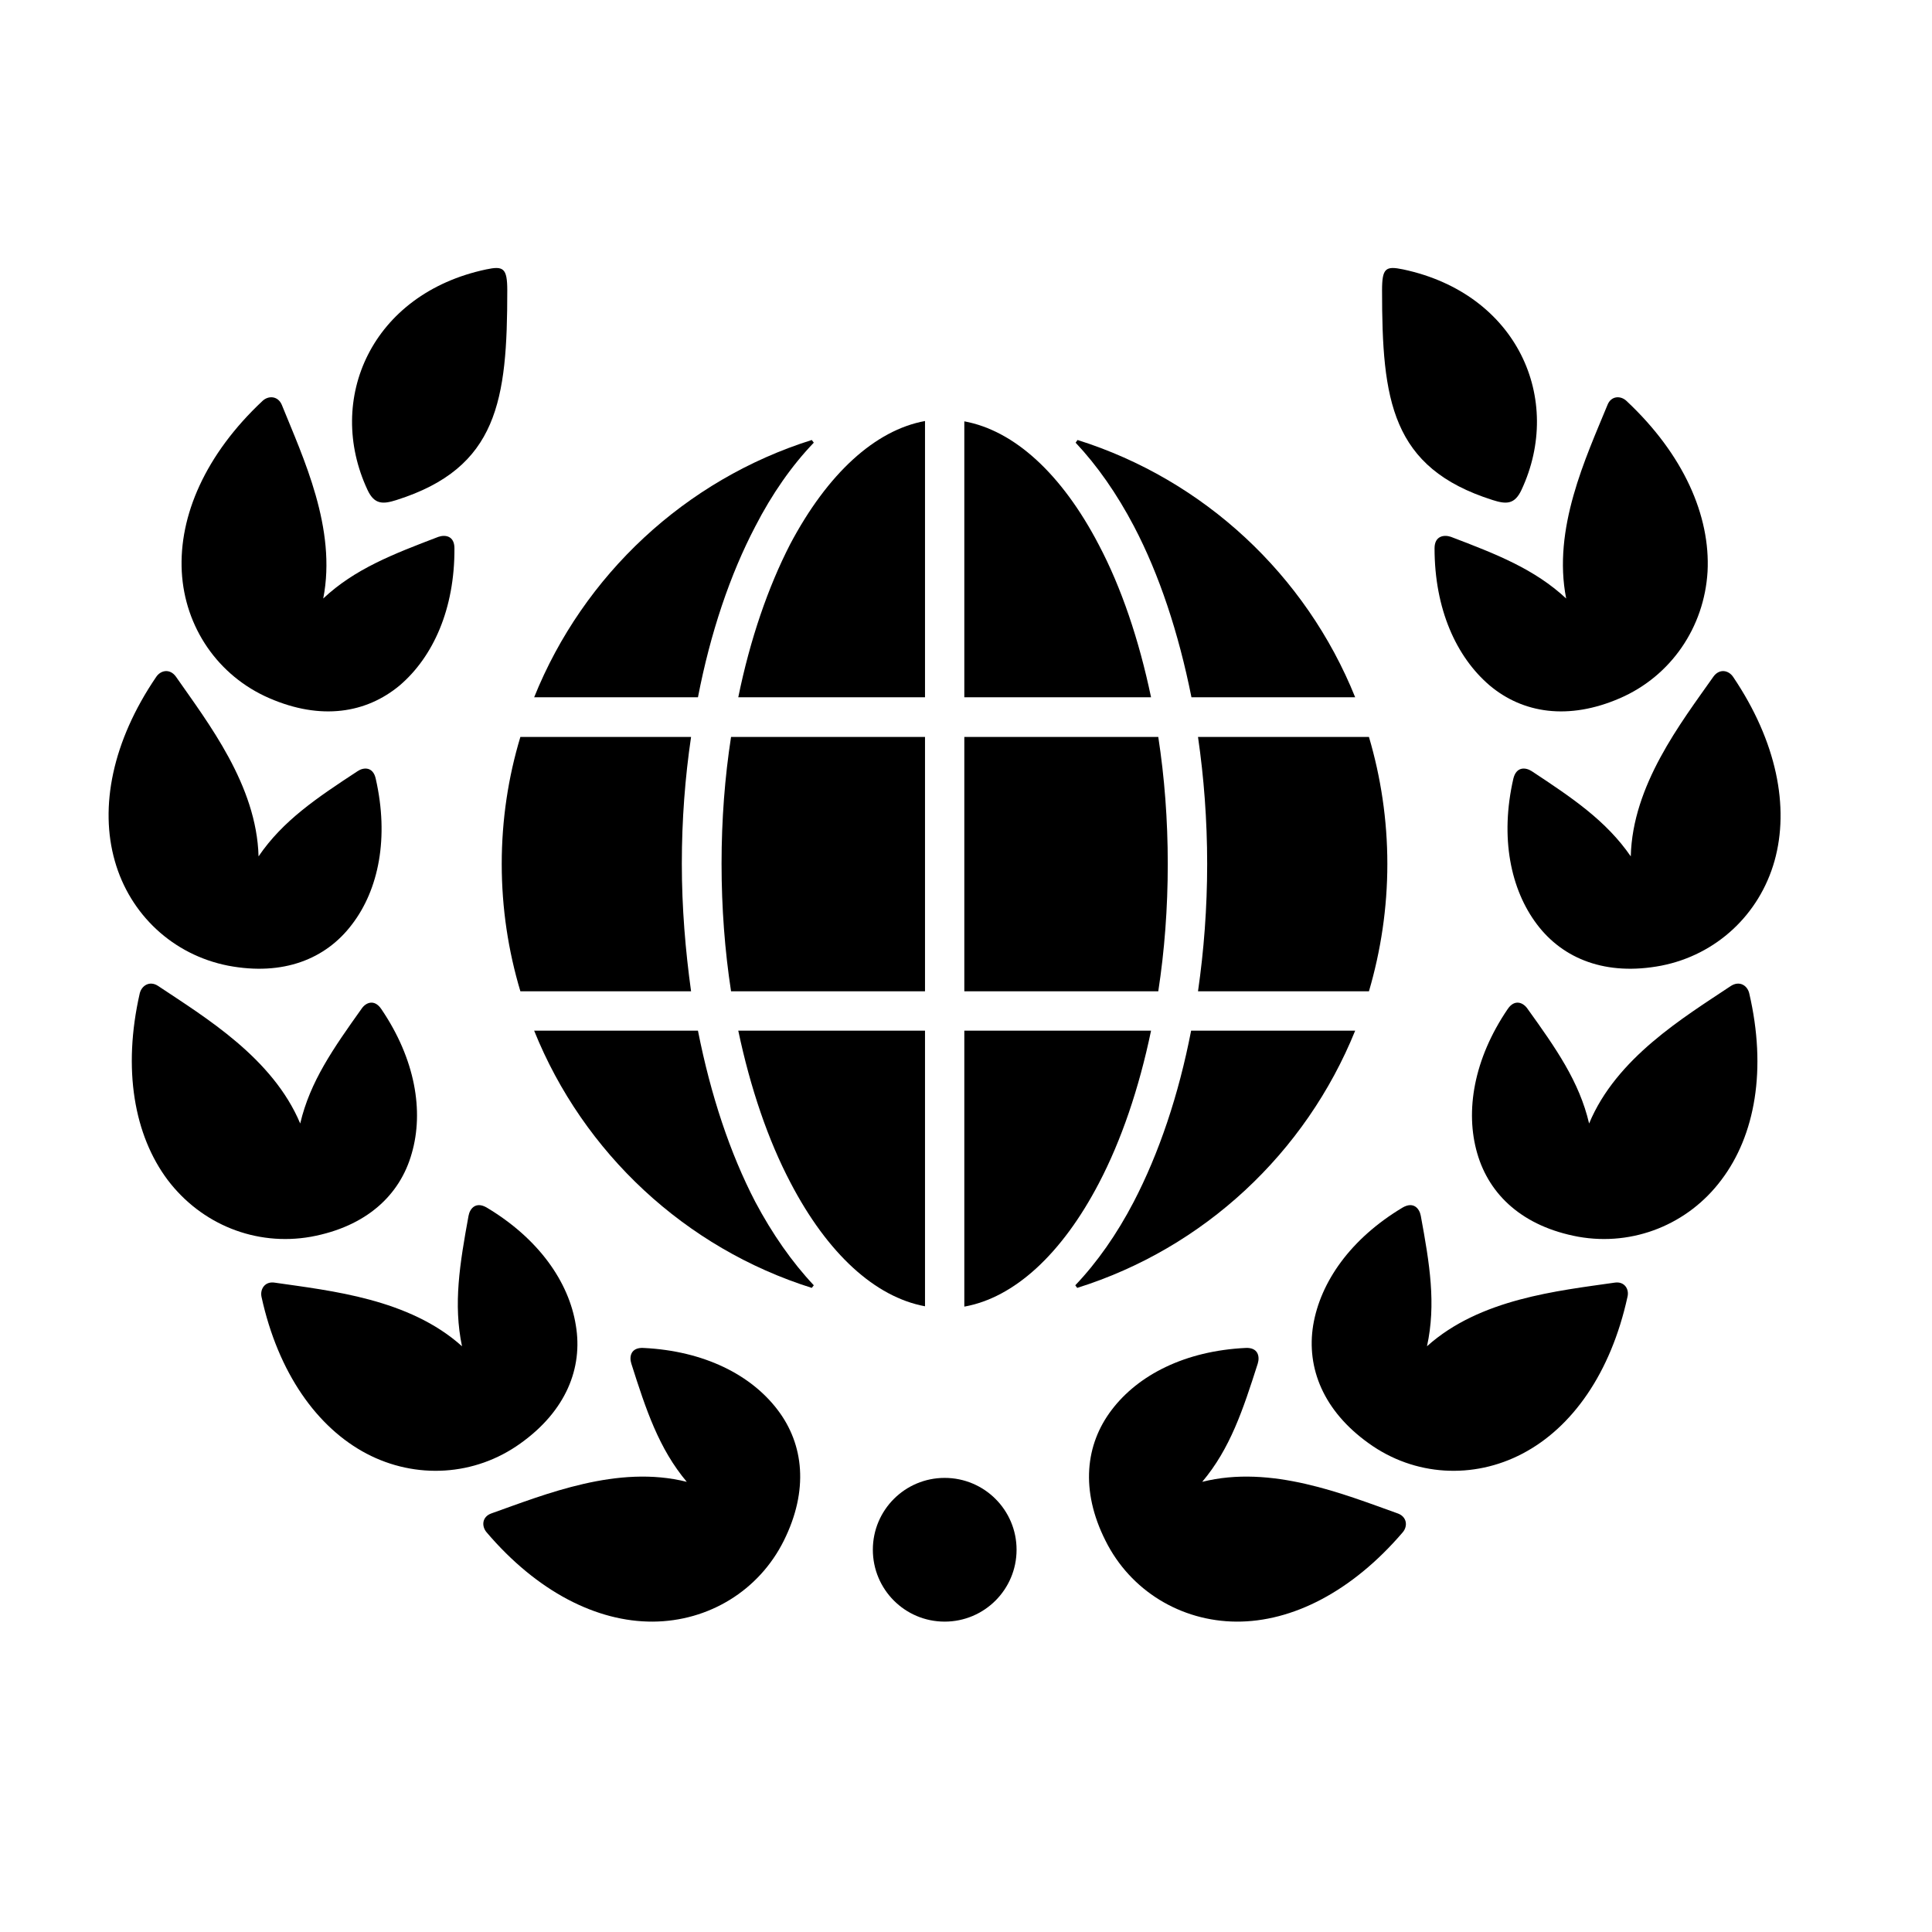
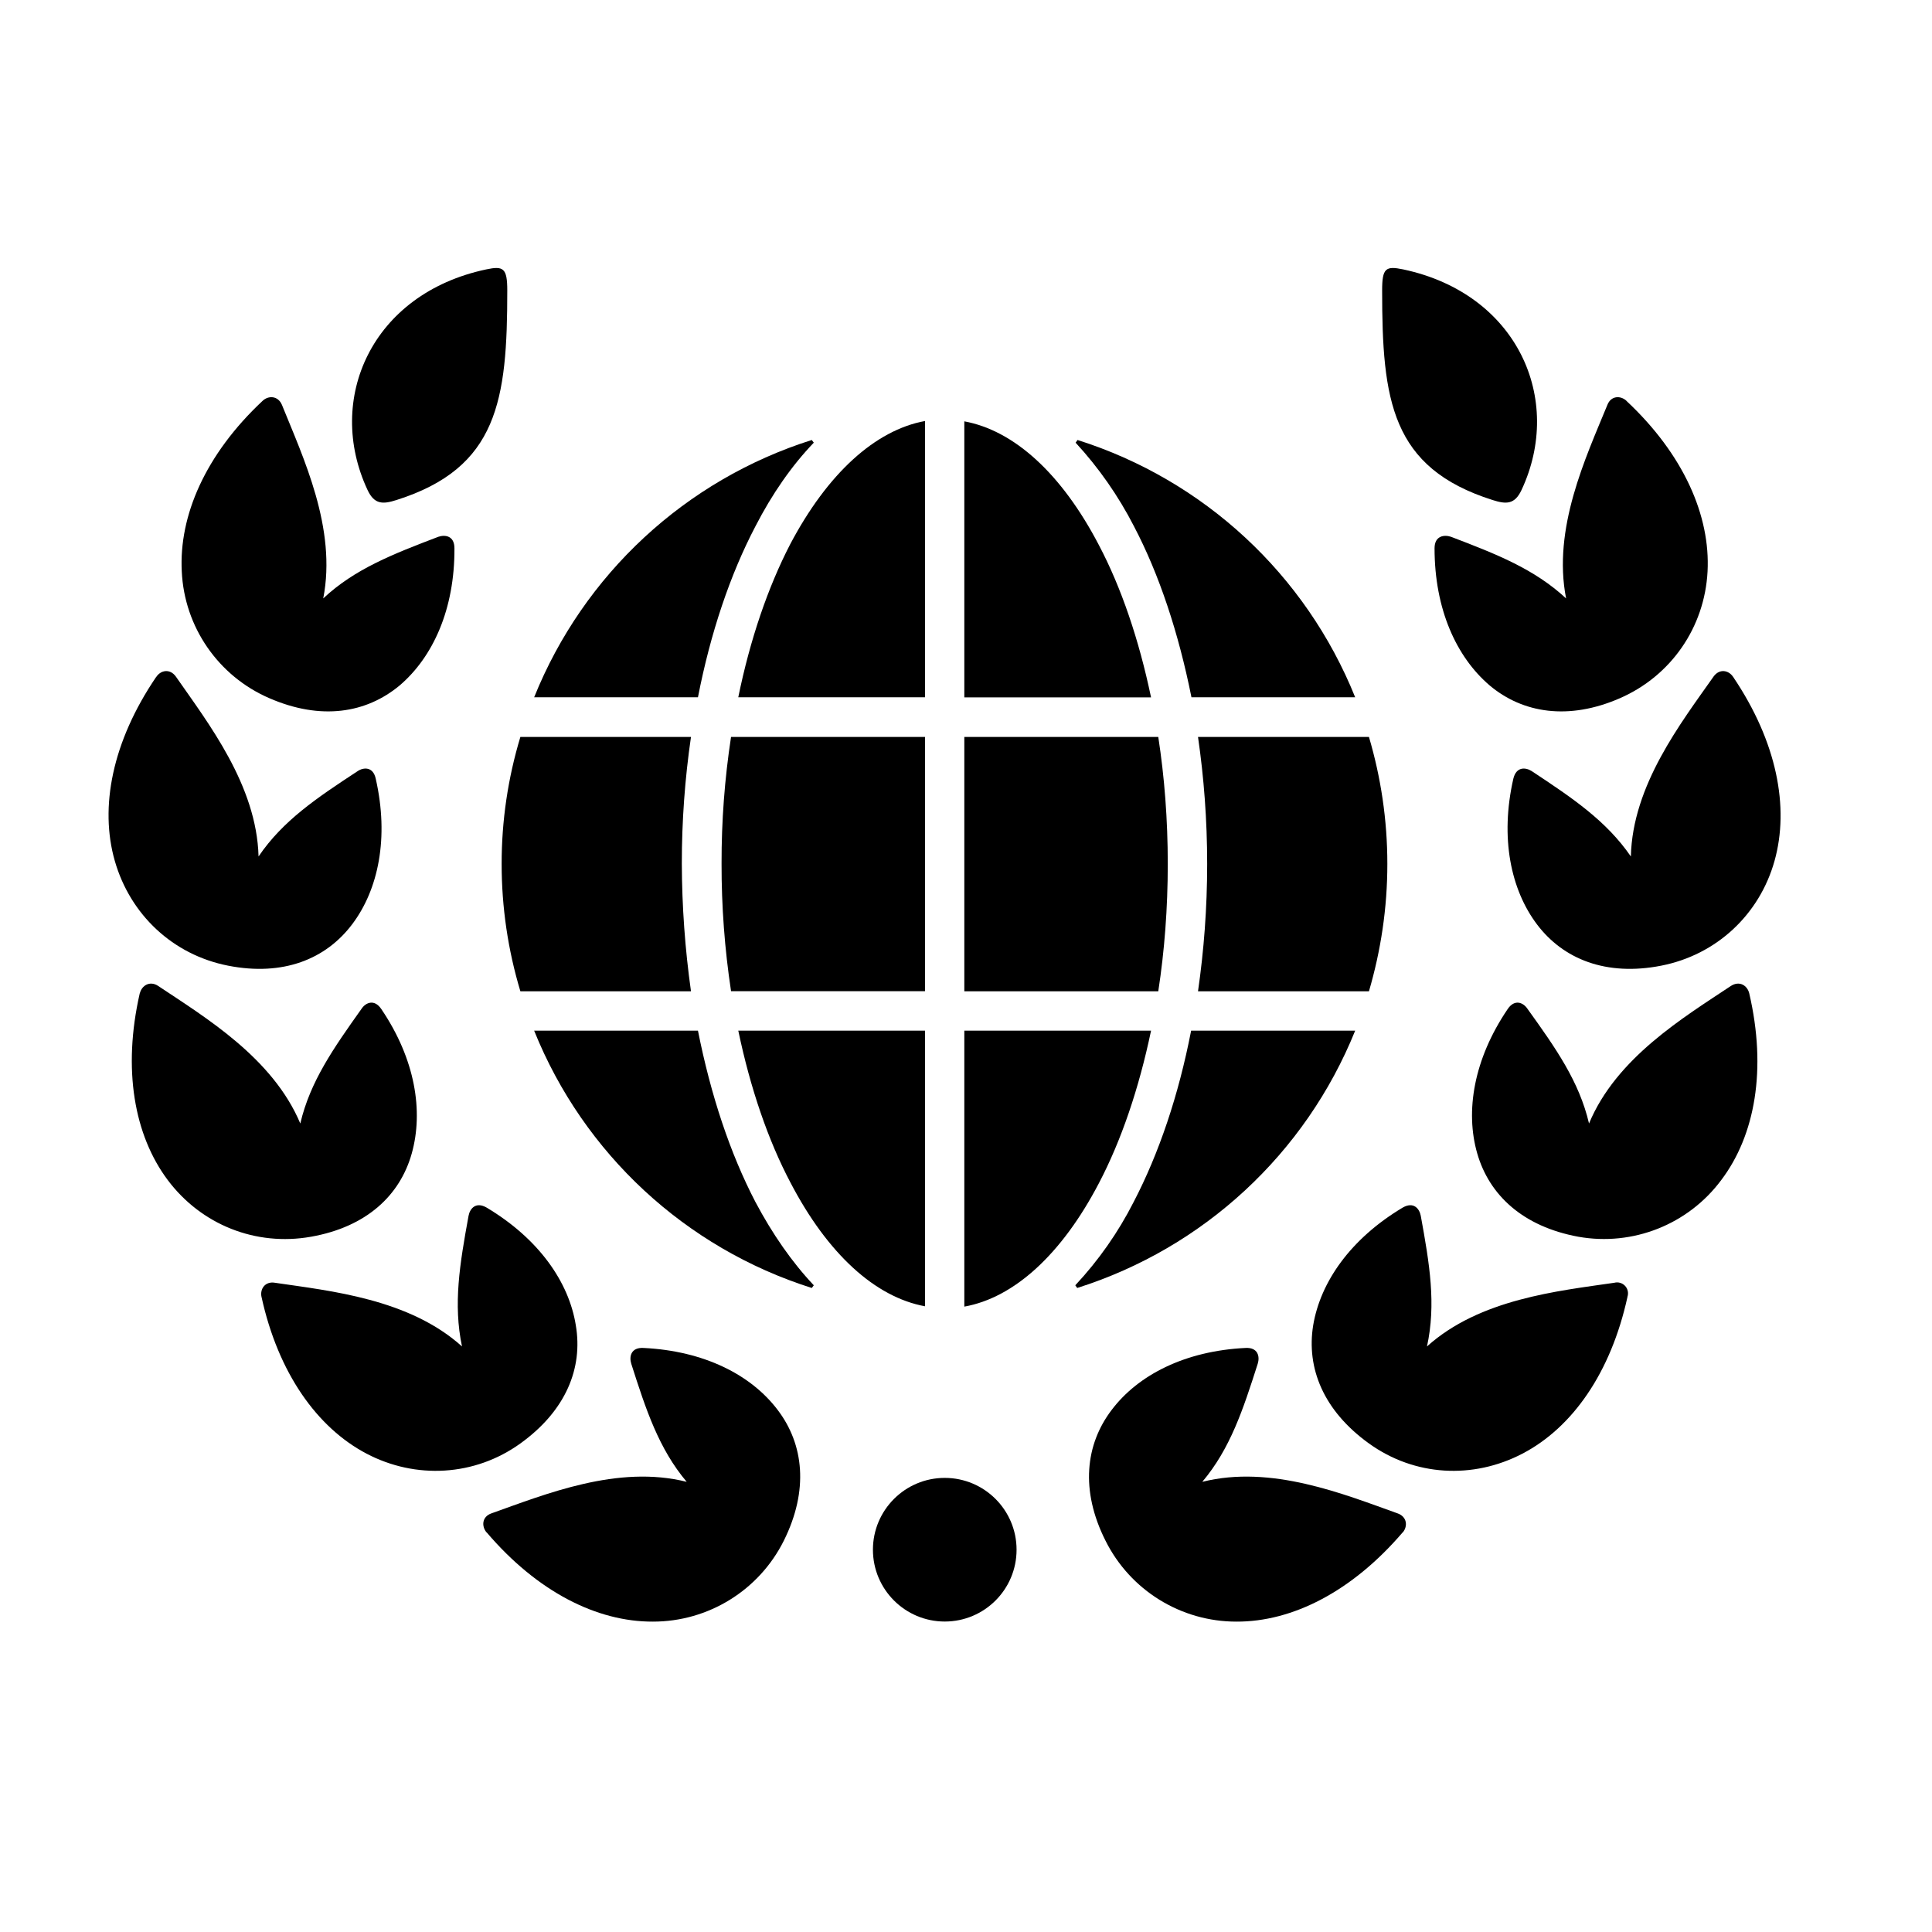
- <svg xmlns="http://www.w3.org/2000/svg" class="{{ include.classes }}" width="150px" height="150px" viewBox="0 0 23 23" version="1.1">
-   <g id="surface1">
-     <path style=" stroke:none;fill-rule:nonzero;fill-opacity:1;" d="M 19.363 4.773 C 20.043 5.41 20.363 6.141 20.328 6.805 C 20.289 7.465 19.895 8.047 19.285 8.312 C 18.672 8.578 18.129 8.492 17.734 8.16 C 17.336 7.82 17.078 7.25 17.078 6.527 C 17.078 6.379 17.191 6.363 17.273 6.391 C 17.816 6.598 18.266 6.773 18.645 7.125 C 18.48 6.293 18.879 5.449 19.137 4.82 C 19.18 4.711 19.293 4.707 19.363 4.773 Z M 19.363 4.773 " />
-     <path style=" stroke:none;fill-rule:nonzero;fill-opacity:1;" d="M 20.824 11.824 C 21.035 12.73 20.895 13.516 20.492 14.047 C 20.098 14.574 19.445 14.84 18.789 14.723 C 18.133 14.602 17.73 14.23 17.586 13.73 C 17.441 13.23 17.543 12.609 17.949 12.012 C 18.031 11.891 18.133 11.934 18.184 12.008 C 18.523 12.48 18.801 12.875 18.918 13.375 C 19.242 12.594 20.043 12.113 20.605 11.738 C 20.707 11.672 20.801 11.73 20.824 11.824 Z M 20.824 11.824 " />
-     <path style=" stroke:none;fill-rule:nonzero;fill-opacity:1;" d="M 19.375 15.438 C 19.176 16.348 18.715 16.996 18.125 17.305 C 17.539 17.613 16.84 17.574 16.297 17.184 C 15.754 16.797 15.551 16.285 15.633 15.777 C 15.719 15.262 16.078 14.746 16.699 14.375 C 16.828 14.301 16.898 14.387 16.914 14.473 C 17.02 15.047 17.098 15.523 16.988 16.027 C 17.617 15.461 18.547 15.367 19.219 15.27 C 19.336 15.25 19.398 15.344 19.375 15.438 Z M 19.375 15.438 " />
-     <path style=" stroke:none;fill-rule:evenodd;fill-opacity:1;" d="M 12.102 18.449 C 12.102 18.922 11.719 19.305 11.246 19.305 C 10.773 19.305 10.391 18.922 10.391 18.449 C 10.391 17.977 10.773 17.594 11.246 17.594 C 11.719 17.594 12.102 17.977 12.102 18.449 Z M 12.102 18.449 " />
-     <path style=" stroke:none;fill-rule:nonzero;fill-opacity:1;" d="M 17.77 5.953 C 16.559 5.57 16.453 4.762 16.453 3.457 C 16.453 3.191 16.496 3.164 16.703 3.207 C 18.066 3.496 18.617 4.754 18.113 5.832 C 18.031 6.008 17.93 6.004 17.77 5.953 Z M 17.77 5.953 " />
-     <path style=" stroke:none;fill-rule:nonzero;fill-opacity:1;" d="M 20.633 8.059 C 21.152 8.828 21.305 9.609 21.125 10.25 C 20.945 10.887 20.434 11.367 19.777 11.496 C 19.121 11.621 18.609 11.418 18.297 11.004 C 17.984 10.59 17.855 9.973 18.016 9.27 C 18.051 9.125 18.16 9.133 18.234 9.18 C 18.719 9.5 19.121 9.77 19.414 10.195 C 19.434 9.348 20.008 8.609 20.398 8.055 C 20.469 7.957 20.578 7.977 20.633 8.059 Z M 20.633 8.059 " />
-     <path style=" stroke:none;fill-rule:nonzero;fill-opacity:1;" d="M 16.699 18.242 C 16.094 18.949 15.383 19.309 14.719 19.305 C 14.059 19.301 13.457 18.938 13.16 18.34 C 12.859 17.742 12.922 17.195 13.234 16.785 C 13.551 16.367 14.109 16.082 14.828 16.047 C 14.977 16.039 15 16.148 14.973 16.234 C 14.797 16.785 14.645 17.246 14.312 17.641 C 15.133 17.434 16 17.789 16.637 18.016 C 16.75 18.055 16.762 18.168 16.699 18.242 Z M 16.699 18.242 " />
-     <path style=" stroke:none;fill-rule:nonzero;fill-opacity:1;" d="M 3.125 4.773 C 2.445 5.41 2.129 6.141 2.164 6.805 C 2.199 7.465 2.594 8.047 3.207 8.312 C 3.82 8.578 4.359 8.492 4.758 8.16 C 5.156 7.82 5.414 7.25 5.41 6.527 C 5.41 6.379 5.301 6.363 5.219 6.391 C 4.676 6.598 4.223 6.773 3.848 7.125 C 4.012 6.293 3.609 5.449 3.355 4.82 C 3.309 4.711 3.195 4.707 3.125 4.773 Z M 3.125 4.773 " />
-     <path style=" stroke:none;fill-rule:nonzero;fill-opacity:1;" d="M 1.664 11.824 C 1.457 12.73 1.598 13.516 1.996 14.047 C 2.395 14.574 3.043 14.84 3.703 14.723 C 4.359 14.602 4.762 14.23 4.902 13.73 C 5.047 13.23 4.945 12.609 4.539 12.012 C 4.457 11.891 4.355 11.934 4.305 12.008 C 3.969 12.48 3.691 12.875 3.574 13.375 C 3.246 12.594 2.445 12.113 1.883 11.738 C 1.785 11.672 1.688 11.73 1.664 11.824 Z M 1.664 11.824 " />
-     <path style=" stroke:none;fill-rule:nonzero;fill-opacity:1;" d="M 3.113 15.438 C 3.312 16.348 3.777 16.996 4.363 17.305 C 4.949 17.613 5.652 17.574 6.195 17.184 C 6.738 16.797 6.941 16.285 6.855 15.777 C 6.773 15.262 6.414 14.746 5.793 14.375 C 5.664 14.301 5.594 14.387 5.578 14.473 C 5.473 15.047 5.395 15.523 5.5 16.027 C 4.871 15.461 3.941 15.367 3.273 15.27 C 3.156 15.25 3.094 15.344 3.113 15.438 Z M 3.113 15.438 " />
-     <path style=" stroke:none;fill-rule:nonzero;fill-opacity:1;" d="M 4.719 5.953 C 5.93 5.57 6.039 4.762 6.039 3.457 C 6.039 3.191 5.992 3.164 5.789 3.207 C 4.422 3.496 3.871 4.754 4.375 5.832 C 4.457 6.008 4.559 6.004 4.719 5.953 Z M 4.719 5.953 " />
-     <path style=" stroke:none;fill-rule:nonzero;fill-opacity:1;" d="M 1.859 8.059 C 1.336 8.828 1.184 9.609 1.367 10.25 C 1.547 10.887 2.059 11.367 2.715 11.496 C 3.371 11.621 3.879 11.418 4.191 11.004 C 4.508 10.59 4.633 9.973 4.473 9.27 C 4.441 9.125 4.328 9.133 4.258 9.18 C 3.77 9.5 3.367 9.77 3.078 10.195 C 3.055 9.348 2.48 8.609 2.094 8.055 C 2.023 7.957 1.914 7.977 1.859 8.059 Z M 1.859 8.059 " />
-     <path style=" stroke:none;fill-rule:nonzero;fill-opacity:1;" d="M 5.793 18.242 C 6.395 18.949 7.105 19.309 7.773 19.305 C 8.434 19.301 9.035 18.938 9.332 18.34 C 9.629 17.742 9.57 17.195 9.258 16.785 C 8.941 16.367 8.383 16.082 7.66 16.047 C 7.512 16.039 7.488 16.148 7.516 16.234 C 7.691 16.785 7.844 17.246 8.176 17.641 C 7.355 17.434 6.492 17.789 5.852 18.016 C 5.738 18.055 5.73 18.168 5.793 18.242 Z M 5.793 18.242 " />
-     <path style=" stroke:none;fill-rule:evenodd;fill-opacity:1;" d="M 12.805 5.27 C 13.062 5.543 13.297 5.879 13.5 6.266 C 13.801 6.84 14.031 7.535 14.184 8.301 L 16.133 8.301 C 15.547 6.844 14.332 5.711 12.828 5.238 Z M 12.805 5.27 " />
-     <path style=" stroke:none;fill-rule:evenodd;fill-opacity:1;" d="M 12.801 15.301 C 13.062 15.027 13.297 14.691 13.496 14.309 C 13.797 13.73 14.031 13.039 14.18 12.27 L 16.133 12.27 C 15.543 13.727 14.332 14.859 12.824 15.332 Z M 12.801 15.301 " />
-     <path style=" stroke:none;fill-rule:evenodd;fill-opacity:1;" d="M 11.012 5.012 L 11.012 8.301 L 8.789 8.301 C 8.93 7.609 9.145 6.988 9.406 6.48 C 9.852 5.637 10.418 5.121 11.012 5.012 Z M 11.012 5.012 " />
-     <path style=" stroke:none;fill-rule:evenodd;fill-opacity:1;" d="M 11.48 5.016 C 12.074 5.125 12.641 5.641 13.082 6.488 C 13.348 6.992 13.559 7.613 13.703 8.301 L 11.48 8.301 Z M 11.48 5.016 " />
-     <path style=" stroke:none;fill-rule:evenodd;fill-opacity:1;" d="M 9.688 5.27 C 9.426 5.543 9.191 5.879 8.992 6.266 C 8.691 6.84 8.457 7.535 8.309 8.301 L 6.359 8.301 C 6.945 6.844 8.16 5.711 9.664 5.238 Z M 9.688 5.27 " />
-     <path style=" stroke:none;fill-rule:evenodd;fill-opacity:1;" d="M 6.195 8.773 L 8.227 8.773 C 8.156 9.254 8.117 9.758 8.117 10.281 C 8.117 10.809 8.16 11.316 8.227 11.801 L 6.195 11.801 C 6.051 11.32 5.973 10.812 5.973 10.285 C 5.973 9.758 6.051 9.25 6.195 8.773 Z M 6.195 8.773 " />
-     <path style=" stroke:none;fill-rule:evenodd;fill-opacity:1;" d="M 8.703 8.773 L 11.012 8.773 L 11.012 11.801 L 8.703 11.801 C 8.629 11.32 8.59 10.809 8.59 10.281 C 8.59 9.758 8.629 9.25 8.703 8.773 Z M 8.703 8.773 " />
-     <path style=" stroke:none;fill-rule:evenodd;fill-opacity:1;" d="M 11.48 8.773 L 13.789 8.773 C 13.863 9.254 13.902 9.758 13.902 10.285 C 13.902 10.812 13.863 11.32 13.789 11.801 L 11.48 11.801 Z M 11.48 8.773 " />
-     <path style=" stroke:none;fill-rule:evenodd;fill-opacity:1;" d="M 14.262 8.773 L 16.297 8.773 C 16.438 9.25 16.516 9.758 16.516 10.285 C 16.516 10.812 16.438 11.32 16.297 11.801 L 14.262 11.801 C 14.332 11.316 14.371 10.809 14.371 10.285 C 14.371 9.762 14.332 9.254 14.262 8.773 Z M 14.262 8.773 " />
-     <path style=" stroke:none;fill-rule:evenodd;fill-opacity:1;" d="M 8.789 12.27 L 11.012 12.27 L 11.012 15.551 C 10.418 15.441 9.852 14.926 9.41 14.078 C 9.145 13.574 8.934 12.957 8.789 12.27 Z M 8.789 12.27 " />
-     <path style=" stroke:none;fill-rule:evenodd;fill-opacity:1;" d="M 11.48 12.27 L 13.703 12.27 C 13.559 12.961 13.348 13.578 13.082 14.086 C 12.641 14.93 12.074 15.449 11.48 15.555 Z M 11.48 12.27 " />
-     <path style=" stroke:none;fill-rule:evenodd;fill-opacity:1;" d="M 9.688 15.301 C 9.43 15.027 9.195 14.691 8.992 14.309 C 8.691 13.73 8.461 13.039 8.309 12.27 L 6.359 12.27 C 6.945 13.727 8.16 14.859 9.664 15.332 Z M 9.688 15.301 " />
+ <svg xmlns="http://www.w3.org/2000/svg" class="{{ include.classes }}" viewBox="0 0 23 23">
+   <path d="M19.363 4.773c.68.637 1 1.367.965 2.031s-.434 1.242-1.043 1.508-1.156.18-1.551-.152c-.398-.34-.656-.91-.656-1.633 0-.148.113-.164.195-.137.543.207.992.383 1.371.734-.164-.832.234-1.676.492-2.305.043-.109.156-.113.227-.047zm1.461 7.051c.211.906.07 1.691-.332 2.223a1.74 1.74 0 0 1-1.703.676c-.656-.121-1.059-.492-1.203-.992s-.043-1.121.363-1.719c.082-.121.184-.078.234-.004.34.473.617.867.734 1.367.324-.781 1.125-1.262 1.688-1.637.102-.066.195-.008.219.086zm-1.449 3.614c-.199.91-.66 1.559-1.25 1.867s-1.285.27-1.828-.121-.746-.898-.664-1.406c.086-.516.445-1.031 1.066-1.402.129-.074.199.012.215.098.105.574.184 1.051.074 1.555.629-.566 1.559-.66 2.23-.758a.13.13 0 0 1 .156.168zm0 0" />
+   <path d="M12.102 18.449c0 .473-.383.855-.855.855s-.855-.383-.855-.855.383-.855.855-.855.855.383.855.855zm0 0" fill-rule="evenodd" />
+   <path d="M17.77 5.953c-1.211-.383-1.316-1.191-1.316-2.496 0-.266.043-.293.25-.25 1.363.289 1.914 1.547 1.41 2.625-.082.176-.184.172-.344.121zm2.863 2.106c.52.77.672 1.551.492 2.191s-.691 1.117-1.348 1.246-1.168-.078-1.48-.492-.441-1.031-.281-1.734c.035-.145.145-.137.219-.09.484.32.887.59 1.18 1.016.02-.848.594-1.586.984-2.141.07-.098.18-.078.234.004zm-3.934 10.183c-.605.707-1.316 1.066-1.98 1.063a1.74 1.74 0 0 1-1.559-.965c-.301-.598-.238-1.145.074-1.555.316-.418.875-.703 1.594-.738.148-.008.172.102.145.188-.176.551-.328 1.012-.66 1.406.82-.207 1.688.148 2.324.375.113.039.125.152.063.227zM3.125 4.773c-.68.637-.996 1.367-.961 2.031a1.73 1.73 0 0 0 1.043 1.508c.613.266 1.152.18 1.551-.152.398-.34.656-.91.652-1.633 0-.148-.109-.164-.191-.137-.543.207-.996.383-1.371.734.164-.832-.238-1.676-.492-2.305-.047-.109-.16-.113-.23-.047zm-1.461 7.051c-.207.906-.066 1.691.332 2.223s1.047.793 1.707.676 1.059-.492 1.199-.992.043-1.121-.363-1.719c-.082-.121-.184-.078-.234-.004-.336.473-.613.867-.73 1.367-.328-.781-1.129-1.262-1.691-1.637-.098-.066-.195-.008-.219.086zm1.449 3.614c.199.91.664 1.559 1.25 1.867s1.289.27 1.832-.121.746-.898.66-1.406c-.082-.516-.441-1.031-1.062-1.402-.129-.074-.199.012-.215.098-.105.574-.184 1.051-.078 1.555-.629-.566-1.559-.66-2.227-.758-.117-.02-.18.074-.16.168zm0 0" />
+   <path d="M4.719 5.953c1.211-.383 1.32-1.191 1.32-2.496 0-.266-.047-.293-.25-.25-1.367.289-1.918 1.547-1.414 2.625.082.176.184.172.344.121zm-2.86 2.106c-.523.77-.676 1.551-.492 2.191s.691 1.117 1.348 1.246 1.164-.078 1.477-.492.441-1.031.281-1.734c-.031-.145-.145-.137-.215-.09-.488.32-.891.59-1.18 1.016-.023-.848-.598-1.586-.984-2.141-.07-.098-.18-.078-.234.004zm3.934 10.183c.602.707 1.313 1.066 1.98 1.063a1.74 1.74 0 0 0 1.559-.965c.297-.598.238-1.145-.074-1.555-.316-.418-.875-.703-1.598-.738-.148-.008-.172.102-.145.188.176.551.328 1.012.66 1.406-.82-.207-1.684.148-2.324.375-.113.039-.121.152-.059.227zm0 0" />
+   <g fill-rule="evenodd">
+     <path d="M12.805 5.27a4.5 4.5 0 0 1 .695.996c.301.574.531 1.27.684 2.035h1.949a5.28 5.28 0 0 0-3.305-3.063zm-.004 10.031a4.31 4.31 0 0 0 .695-.992c.301-.578.535-1.27.684-2.039h1.953a5.29 5.29 0 0 1-3.309 3.063zM11.012 5.012v3.289H8.789c.141-.691.355-1.313.617-1.82.445-.844 1.012-1.359 1.605-1.469zm0 0" />
+     <path d="M11.48 5.016c.594.109 1.16.625 1.602 1.473.266.504.477 1.125.621 1.813H11.48zm-1.792.254c-.262.273-.496.609-.695.996-.301.574-.535 1.27-.684 2.035h-1.95a5.28 5.28 0 0 1 3.305-3.063zM6.195 8.773h2.031a10.41 10.41 0 0 0-.109 1.508 11.17 11.17 0 0 0 .109 1.52H6.195a5.25 5.25 0 0 1-.223-1.516 5.2 5.2 0 0 1 .223-1.512zm2.508 0h2.309V11.8H8.703a10.02 10.02 0 0 1-.113-1.52 9.84 9.84 0 0 1 .113-1.508zm2.777 0h2.309c.074.48.113.984.113 1.512s-.039 1.035-.113 1.516H11.48zm2.782 0h2.035c.141.477.219.984.219 1.512s-.078 1.035-.219 1.516h-2.035c.07-.484.109-.992.109-1.516s-.039-1.031-.109-1.512zM8.789 12.27h2.223v3.281c-.594-.109-1.16-.625-1.602-1.473-.266-.504-.477-1.121-.621-1.809zm2.691 0h2.223c-.145.691-.355 1.309-.621 1.816-.441.844-1.008 1.363-1.602 1.469zm0 0" />
+     <path d="M9.688 15.301c-.258-.273-.492-.609-.695-.992-.301-.578-.531-1.27-.684-2.039H6.359a5.28 5.28 0 0 0 3.305 3.063zm0 0" />
  </g>
</svg>
